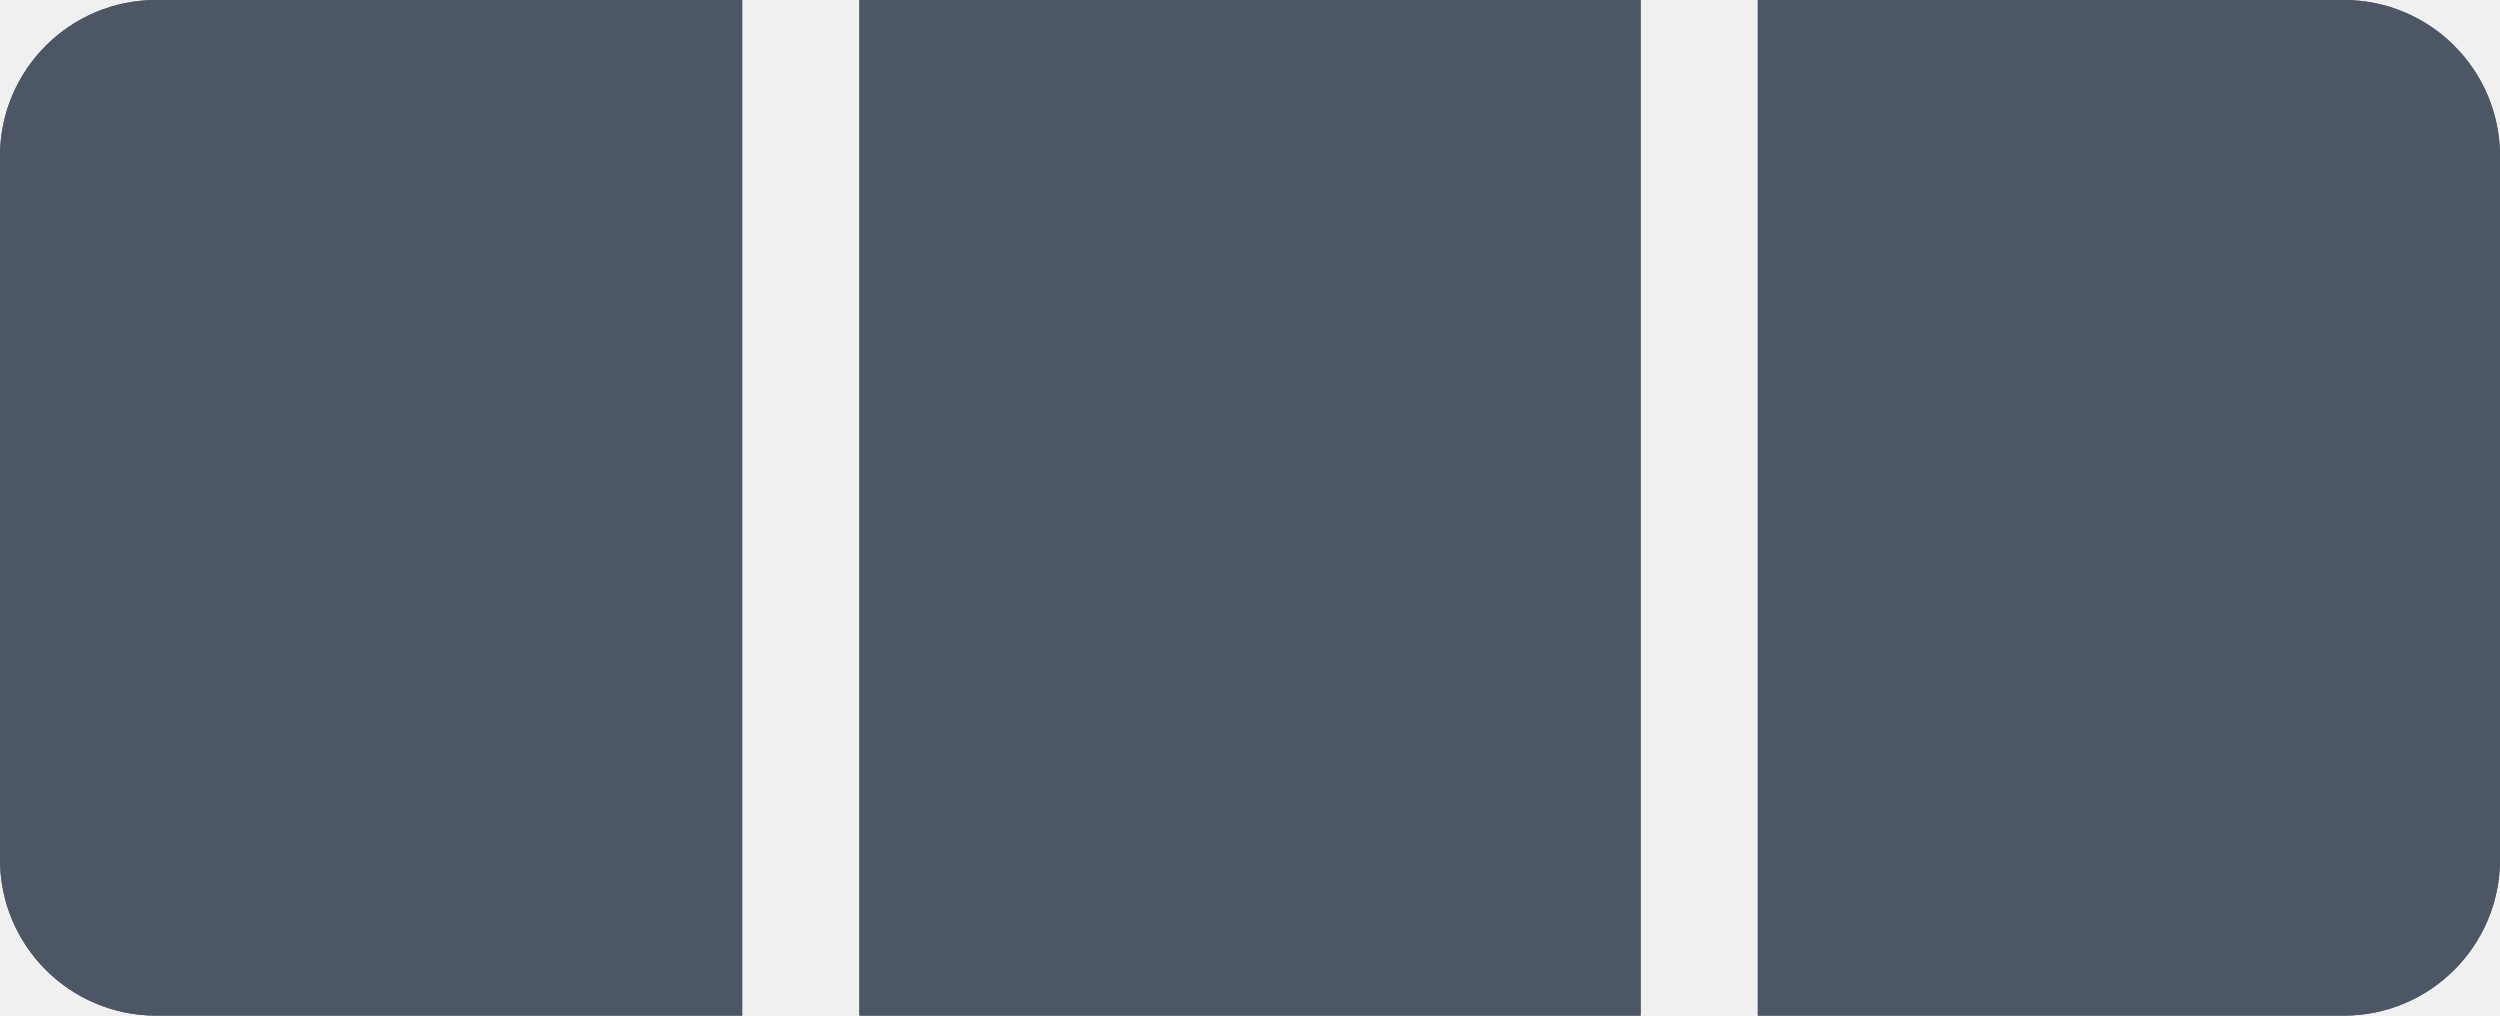
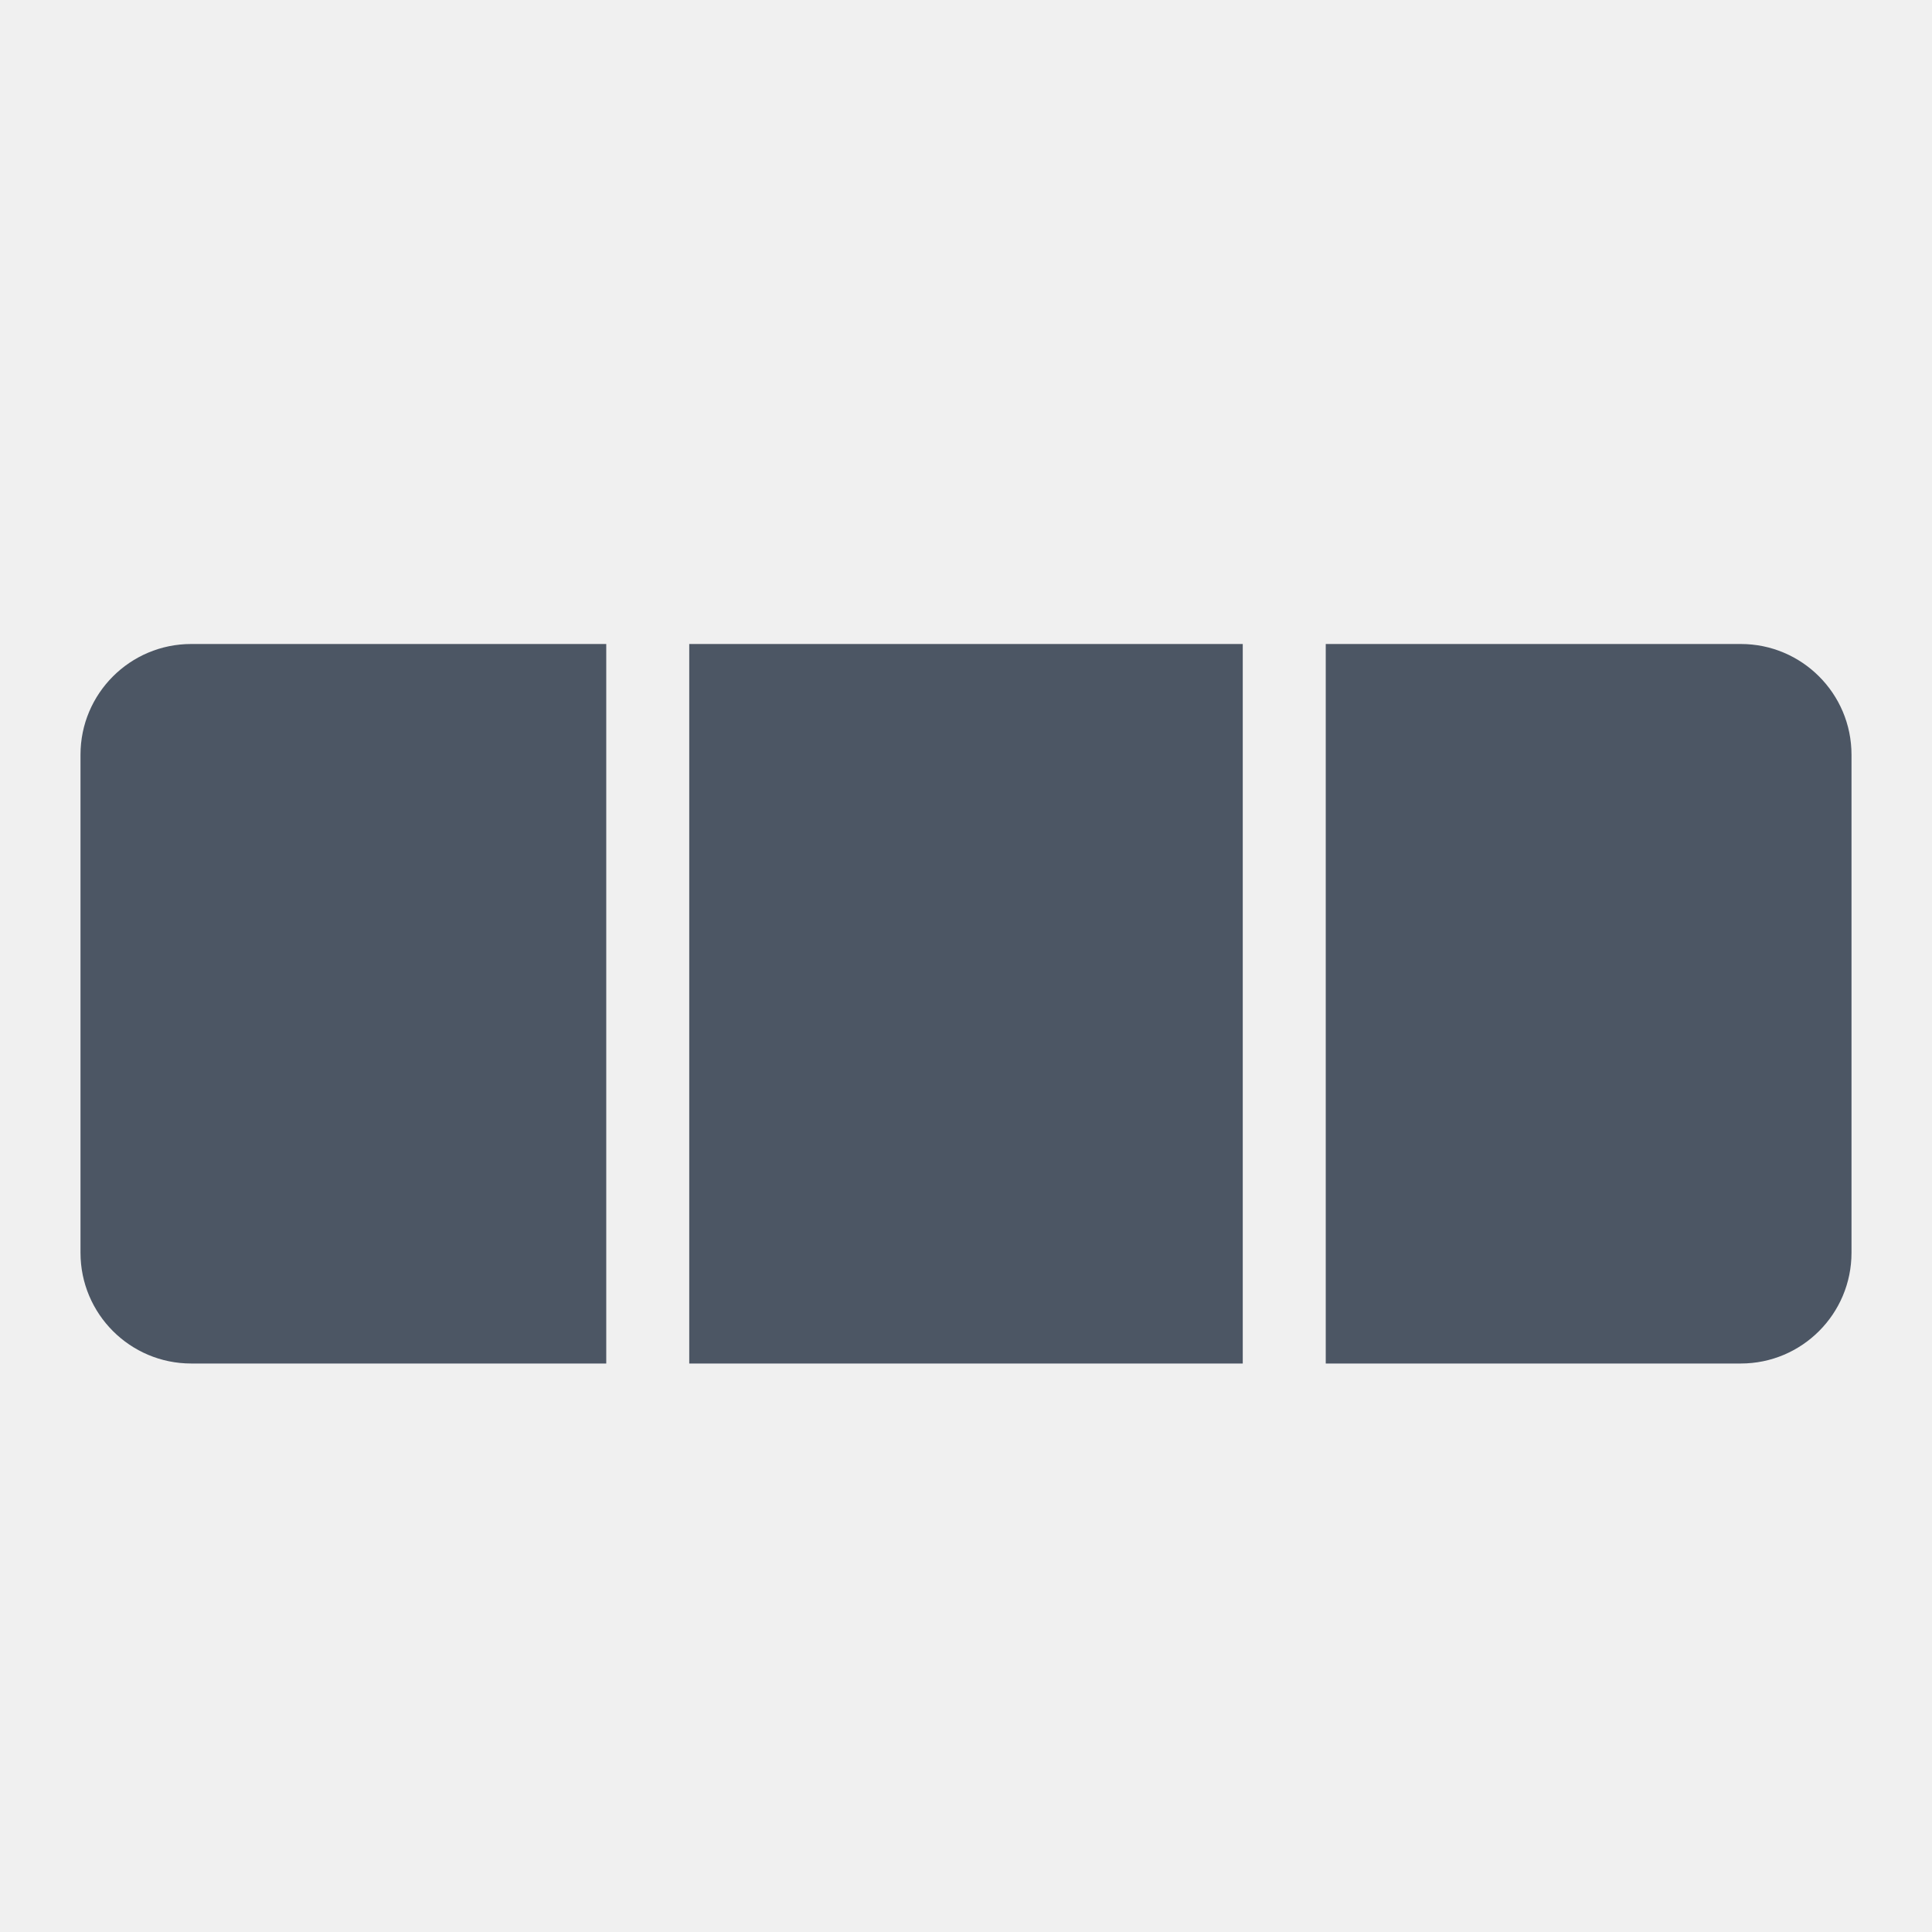
- <svg xmlns="http://www.w3.org/2000/svg" width="32" height="13" fill="none" viewBox="0 0 32 13">
-   <mask id="path-1-inside-1" fill="#fff">
-     <path fill-rule="evenodd" d="M0 2C0 0.895 0.895 0 2 0H9.5V13H2C0.895 13 0 12.105 0 11V2ZM11 13V0H21V13H11ZM22.5 13H30C31.105 13 32 12.105 32 11V2C32 0.895 31.105 0 30 0H22.5V13Z" clip-rule="evenodd" />
+ <svg xmlns="http://www.w3.org/2000/svg" width="24" height="24" viewBox="0 0 24 24" fill="none">
+   <mask id="mask0_35_3375" style="mask-type:alpha" maskUnits="userSpaceOnUse" x="1" y="8" width="22" height="9">
+     <path fill-rule="evenodd" clip-rule="evenodd" d="M1 9.375C1 8.616 1.616 8 2.375 8H7.531V16.938H2.375C1.616 16.938 1 16.322 1 15.562V9.375ZM8.562 16.938V8H15.438V16.938H8.562ZM16.469 16.938H21.625C22.384 16.938 23 16.322 23 15.562V9.375C23 8.616 22.384 8 21.625 8H16.469V16.938Z" fill="white" />
  </mask>
-   <path fill="#4c5664" fill-rule="evenodd" d="M0 2C0 0.895 0.895 0 2 0H9.5V13H2C0.895 13 0 12.105 0 11V2ZM11 13V0H21V13H11ZM22.5 13H30C31.105 13 32 12.105 32 11V2C32 0.895 31.105 0 30 0H22.5V13Z" clip-rule="evenodd" />
-   <path fill="#4c5664" d="M9.5 0H10.5V-1H9.5V0ZM9.5 13V14H10.5V13H9.5ZM11 0V-1H10V0H11ZM11 13H10V14H11V13ZM21 0H22V-1H21V0ZM21 13V14H22V13H21ZM22.5 13H21.5V14H22.5V13ZM22.5 0V-1H21.5V0H22.5ZM2 -1C0.343 -1 -1 0.343 -1 2H1C1 1.448 1.448 1 2 1V-1ZM9.5 -1H2V1H9.5V-1ZM10.5 13V0H8.5V13H10.5ZM2 14H9.5V12H2V14ZM-1 11C-1 12.657 0.343 14 2 14V12C1.448 12 1 11.552 1 11H-1ZM-1 2V11H1V2H-1ZM10 0V13H12V0H10ZM21 -1H11V1H21V-1ZM22 13V0H20V13H22ZM11 14H21V12H11V14ZM22.5 14H30V12H22.5V14ZM30 14C31.657 14 33 12.657 33 11H31C31 11.552 30.552 12 30 12V14ZM33 11V2H31V11H33ZM33 2C33 0.343 31.657 -1 30 -1V1C30.552 1 31 1.448 31 2H33ZM30 -1H22.5V1H30V-1ZM21.5 0V13H23.5V0H21.5Z" mask="url(#path-1-inside-1)" />
+   <g mask="url(#mask0_35_3375)">
+     <path d="M7.531 8H8.219V7.312H7.531V8ZM7.531 16.938V17.625H8.219V16.938H7.531ZM8.562 8V7.312H7.875V8H8.562ZM8.562 16.938H7.875V17.625H8.562V16.938ZM15.438 8H16.125V7.312H15.438V8ZM15.438 16.938V17.625H16.125V16.938H15.438ZM16.469 16.938H15.781V17.625H16.469V16.938ZM16.469 8V7.312H15.781V8H16.469ZM2.375 7.312C1.236 7.312 0.312 8.236 0.312 9.375H1.688C1.688 8.995 1.995 8.688 2.375 8.688V7.312ZM7.531 7.312H2.375V8.688H7.531V7.312ZM8.219 16.938V8H6.844V16.938H8.219ZM2.375 17.625H7.531V16.25H2.375V17.625ZM0.312 15.562C0.312 16.702 1.236 17.625 2.375 17.625V16.25C1.995 16.25 1.688 15.942 1.688 15.562H0.312ZM0.312 9.375V15.562H1.688V9.375H0.312ZM7.875 8V16.938H9.25V8H7.875ZM15.438 7.312H8.562V8.688H15.438V7.312ZM16.125 16.938V8H14.75V16.938H16.125ZM8.562 17.625H15.438V16.25H8.562V17.625ZM16.469 17.625H21.625V16.25H16.469V17.625ZM21.625 17.625C22.764 17.625 23.688 16.702 23.688 15.562H22.312C22.312 15.942 22.005 16.25 21.625 16.25V17.625ZM23.688 15.562V9.375H22.312V15.562H23.688ZM23.688 9.375C23.688 8.236 22.764 7.312 21.625 7.312V8.688C22.005 8.688 22.312 8.995 22.312 9.375H23.688ZM21.625 7.312H16.469V8.688H21.625V7.312ZM15.781 8V16.938H17.156V8H15.781Z" fill="#4C5664" />
+     <path fill-rule="evenodd" clip-rule="evenodd" d="M1 9.375C1 8.616 1.616 8 2.375 8H7.531V16.938H2.375C1.616 16.938 1 16.322 1 15.562V9.375ZM8.562 16.938V8H15.438V16.938H8.562ZM16.469 16.938H21.625C22.384 16.938 23 16.322 23 15.562V9.375C23 8.616 22.384 8 21.625 8H16.469V16.938Z" fill="#4C5664" />
+   </g>
</svg>
